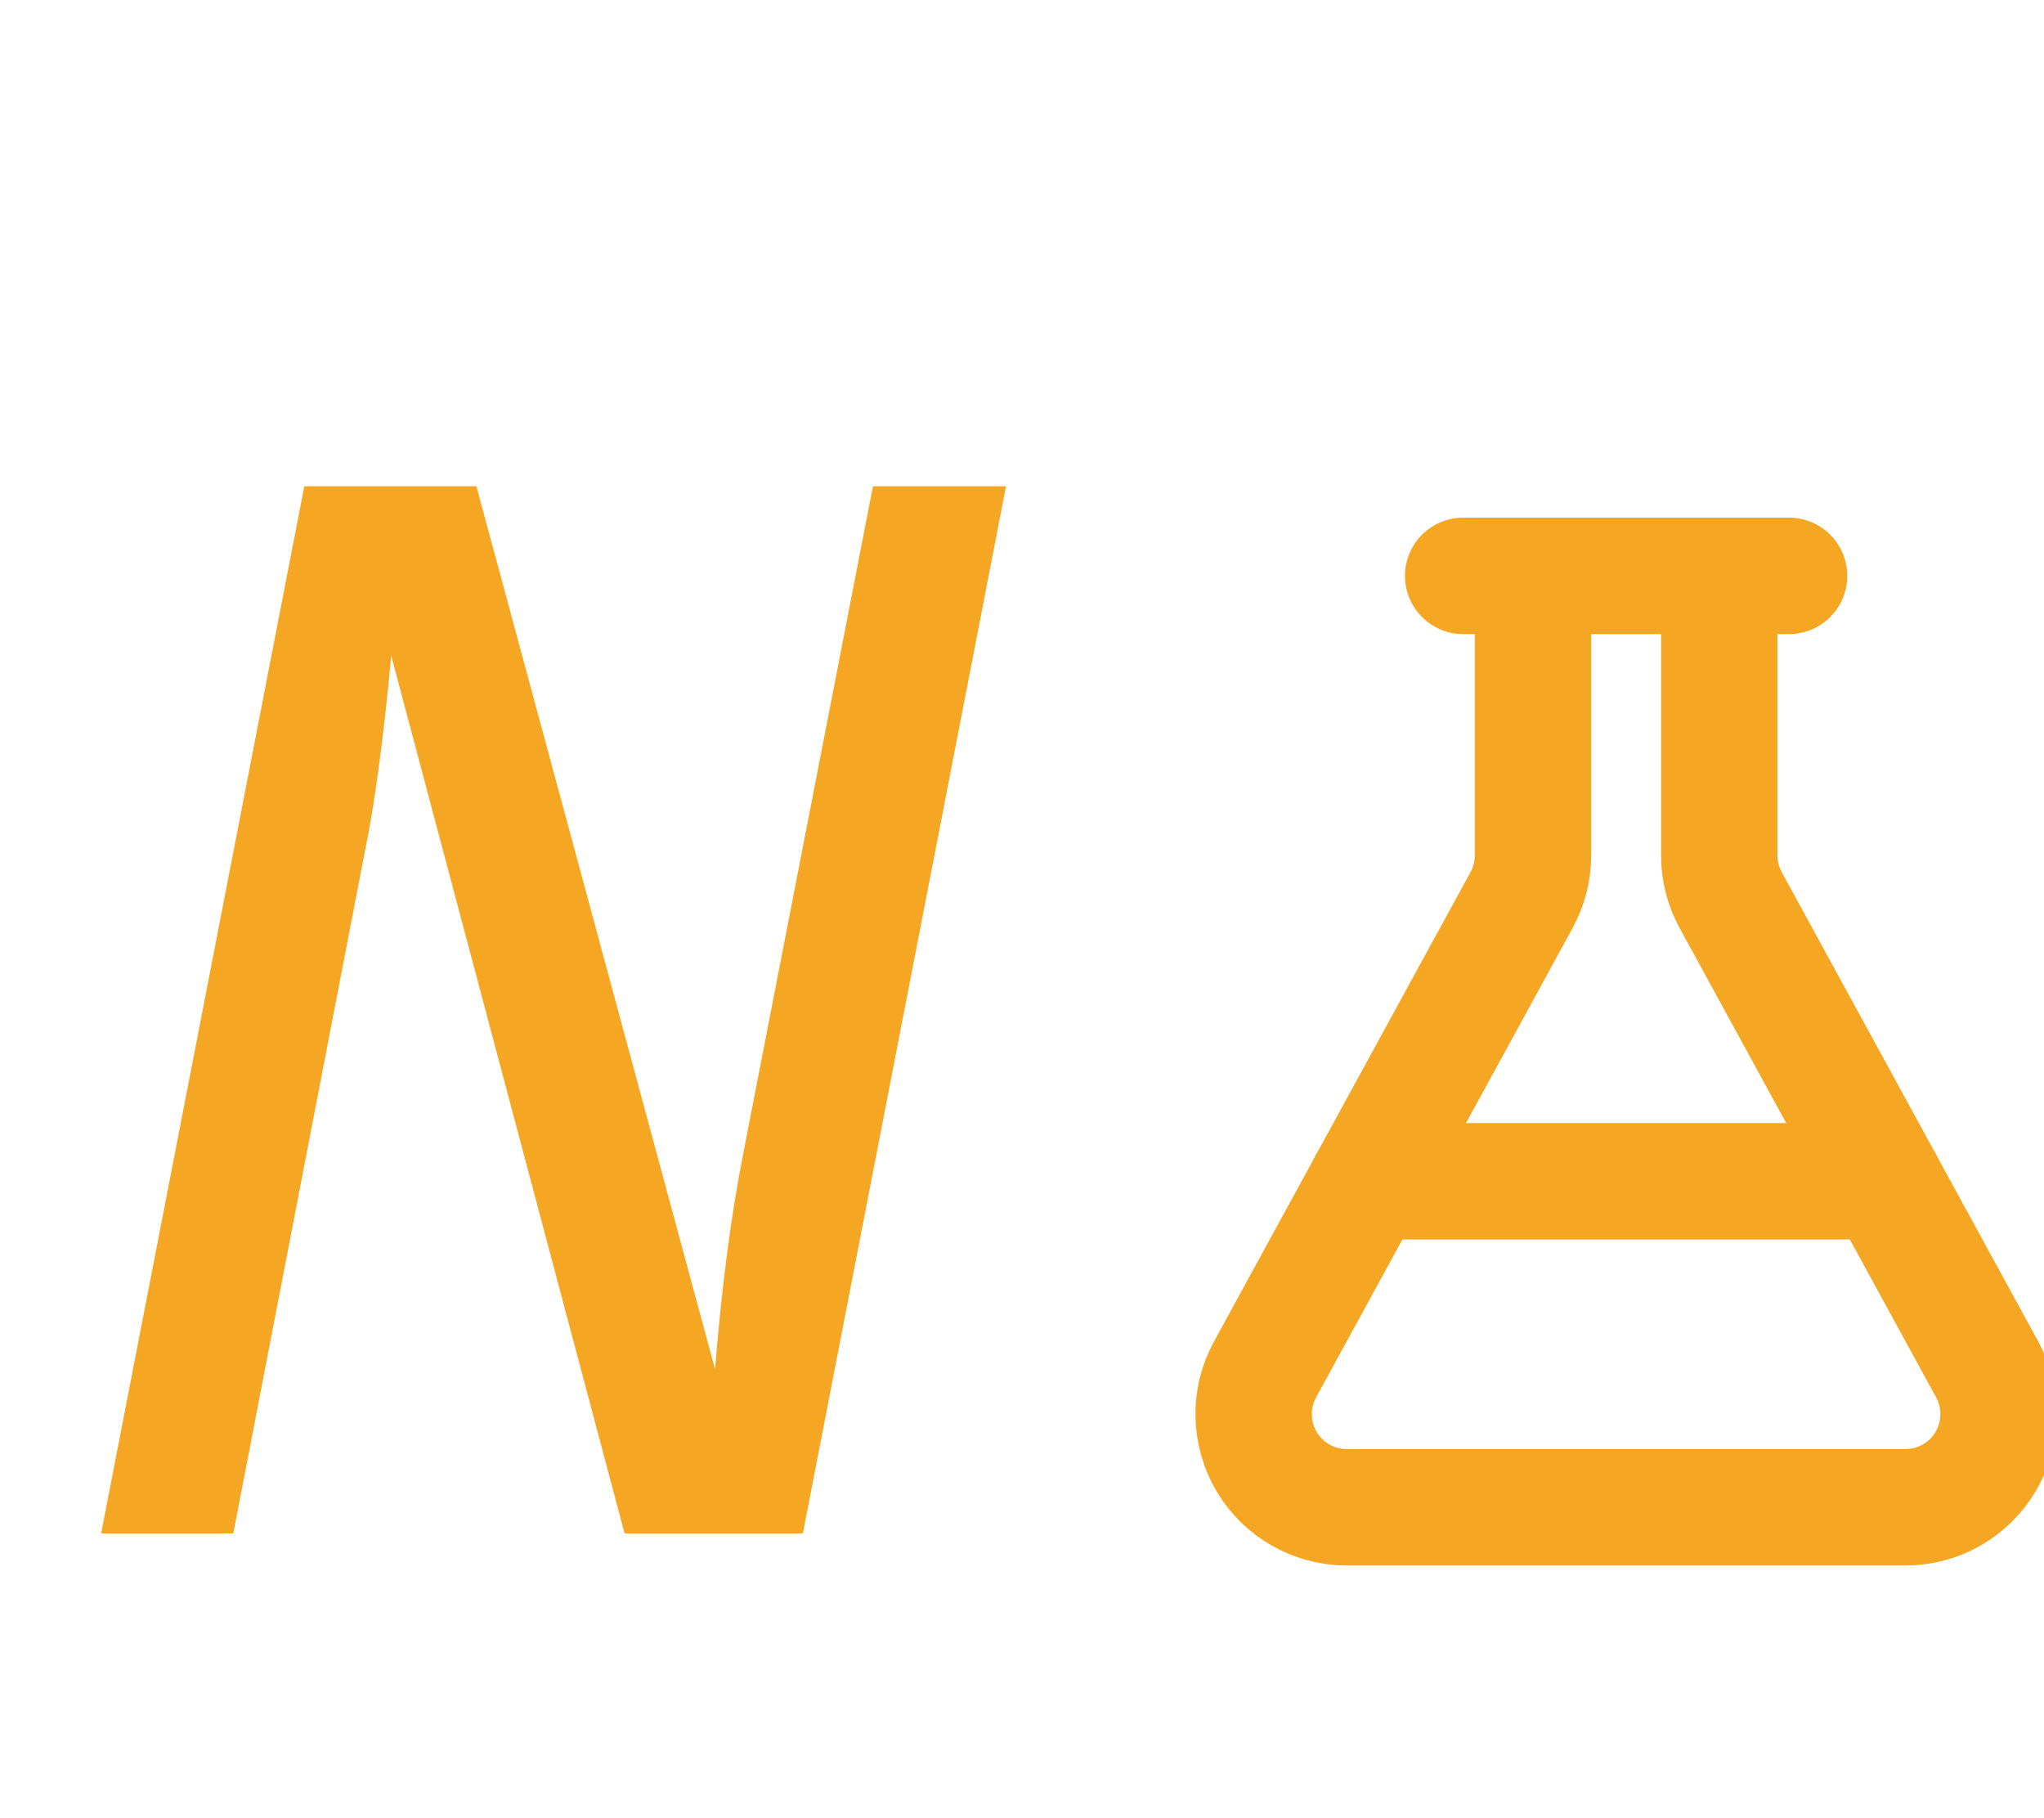
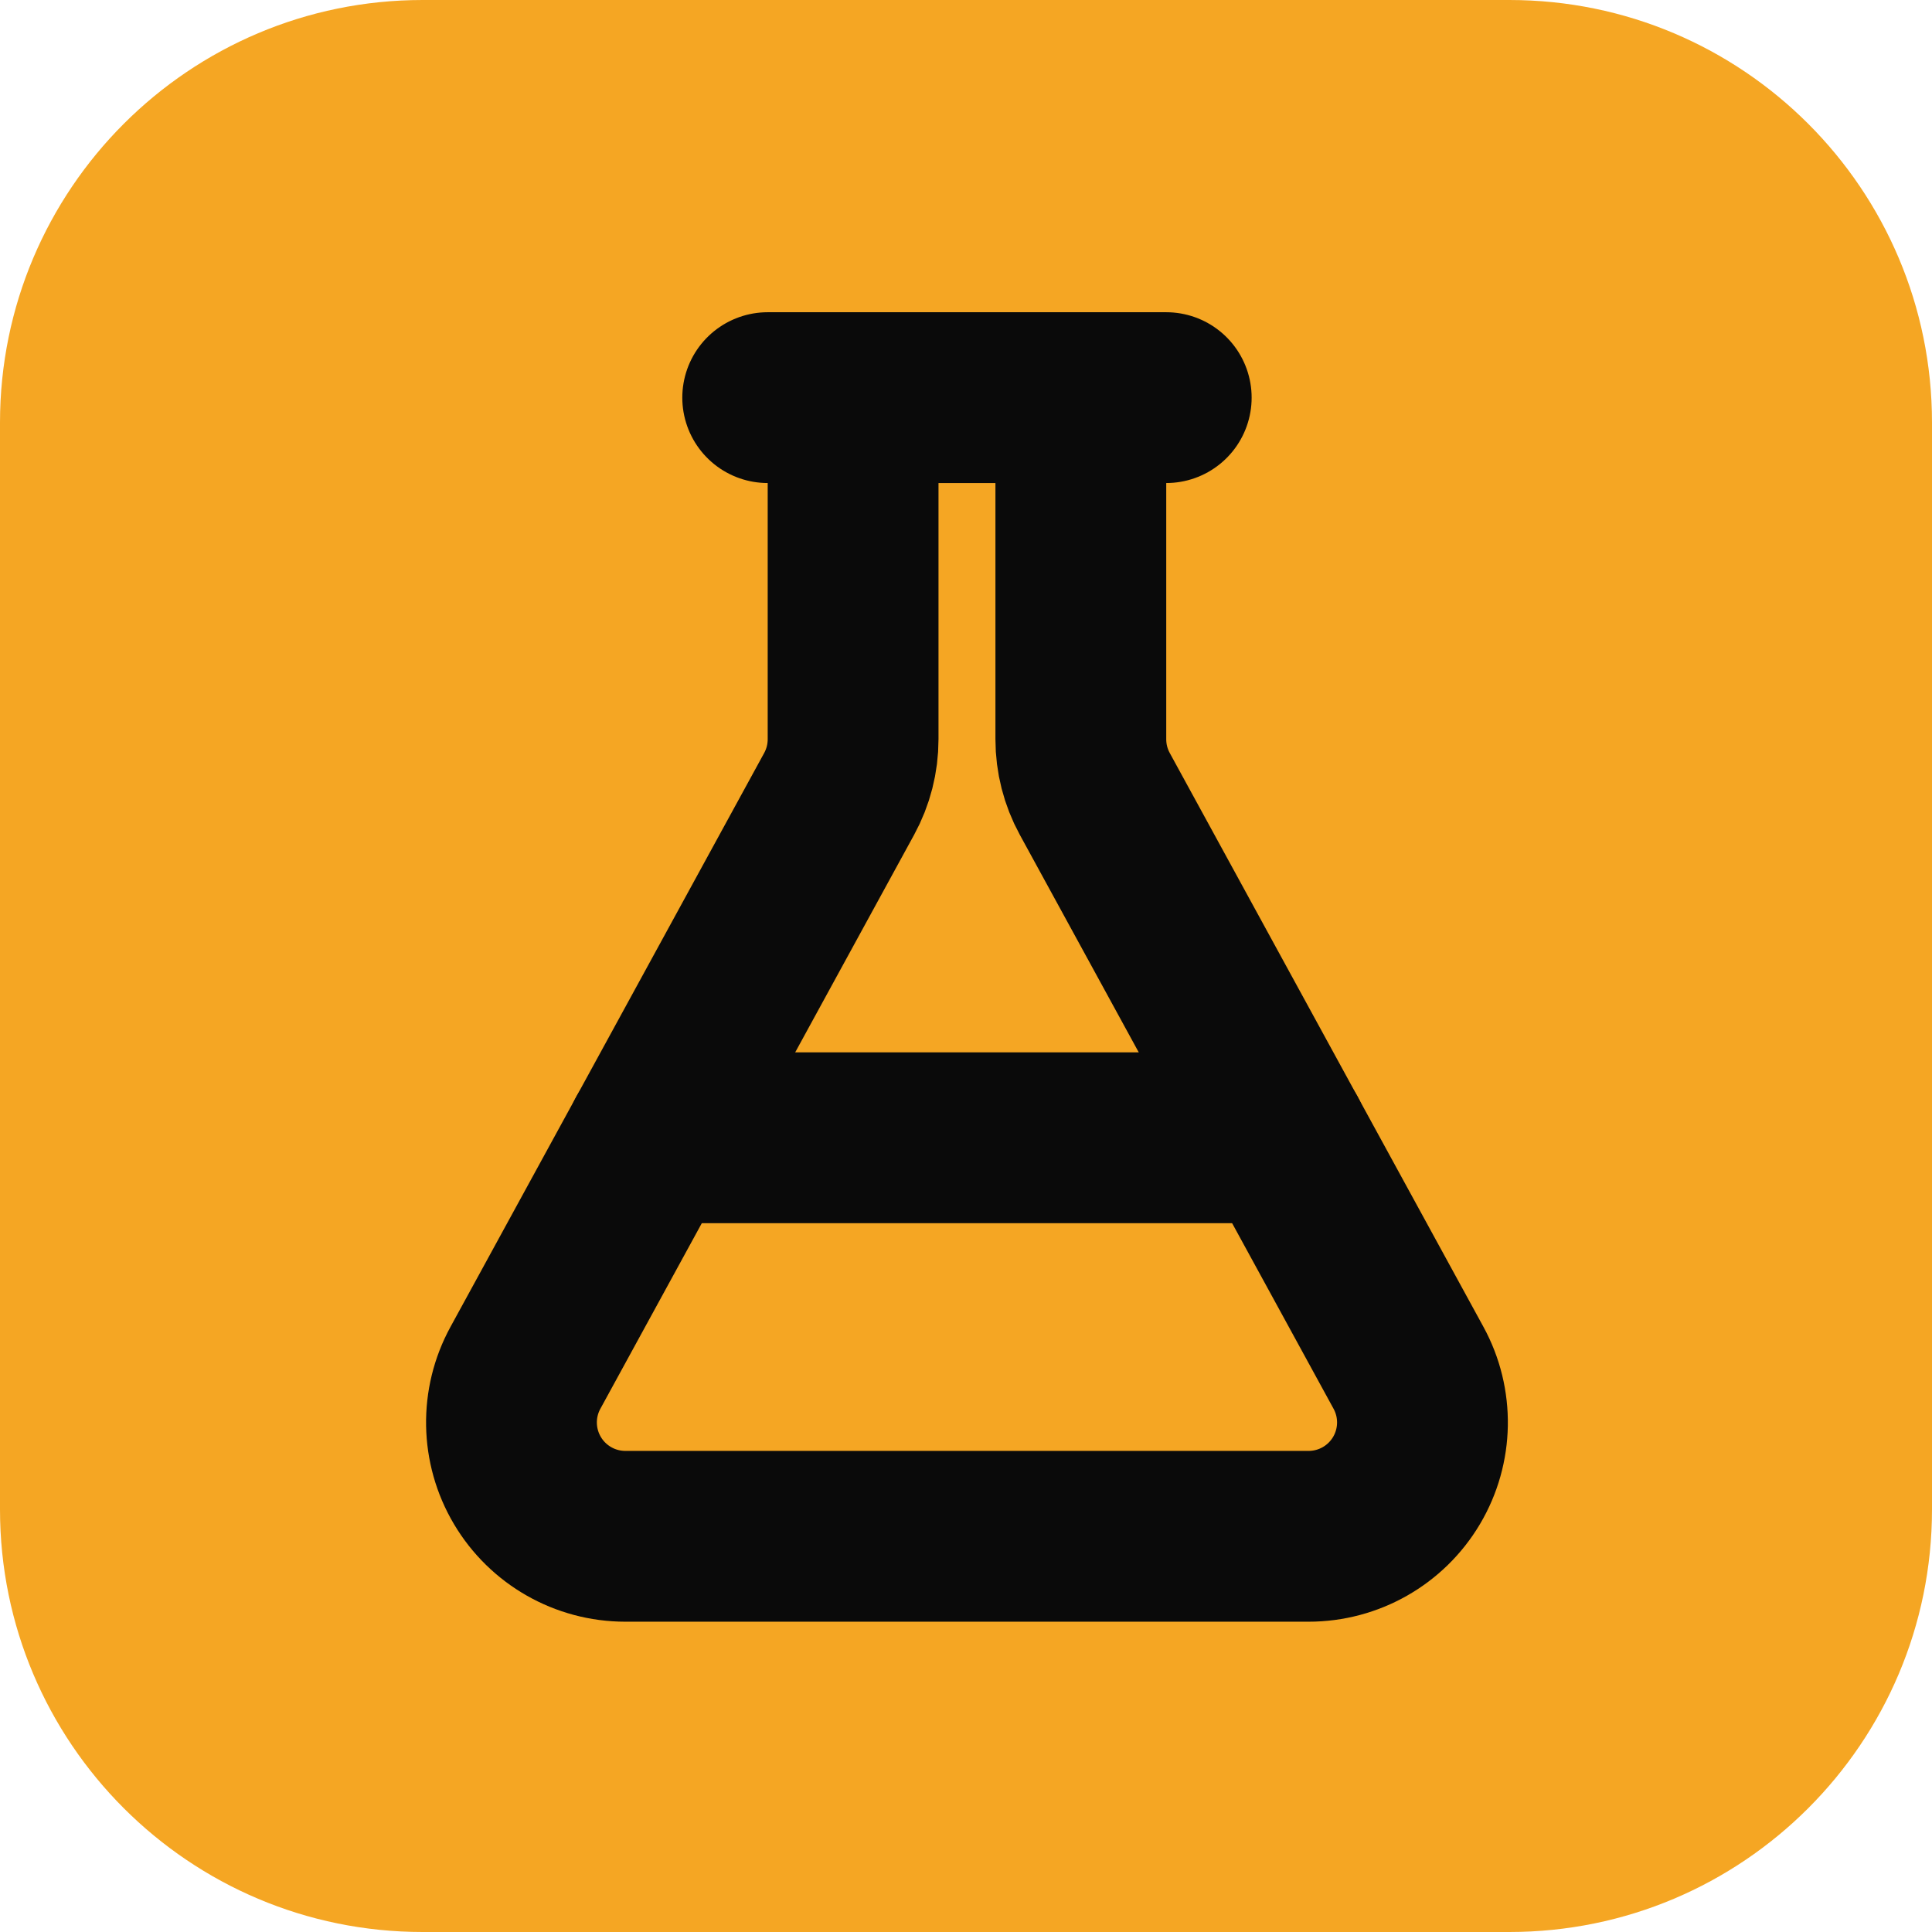
- <svg xmlns="http://www.w3.org/2000/svg" viewBox="0 0 36 32" fill="none">
-   <text x="1" y="27" font-family="'JetBrains Mono', 'Courier New', monospace" font-style="italic" font-weight="500" font-size="28" fill="#f5a623">N</text>
-   <g transform="translate(18.8 8.5) scale(0.82)" stroke="#f5a623" stroke-width="2.5" stroke-linecap="round" stroke-linejoin="round">
+ <svg xmlns="http://www.w3.org/2000/svg" viewBox="0 0 32 32" fill="none">
+   <rect width="32" height="32" rx="7" fill="#f5a623" />
+   <g transform="translate(4.7 4.7) scale(0.943)" stroke="#0a0a0a" stroke-width="3" stroke-linecap="round" stroke-linejoin="round">
    <path d="M14 2v6a2 2 0 0 0 .245.96l5.51 10.08A2 2 0 0 1 18 22H6a2 2 0 0 1-1.755-2.96l5.51-10.08A2 2 0 0 0 10 8V2" />
    <path d="M6.453 15h11.094" />
    <path d="M8.5 2h7" />
  </g>
</svg>
